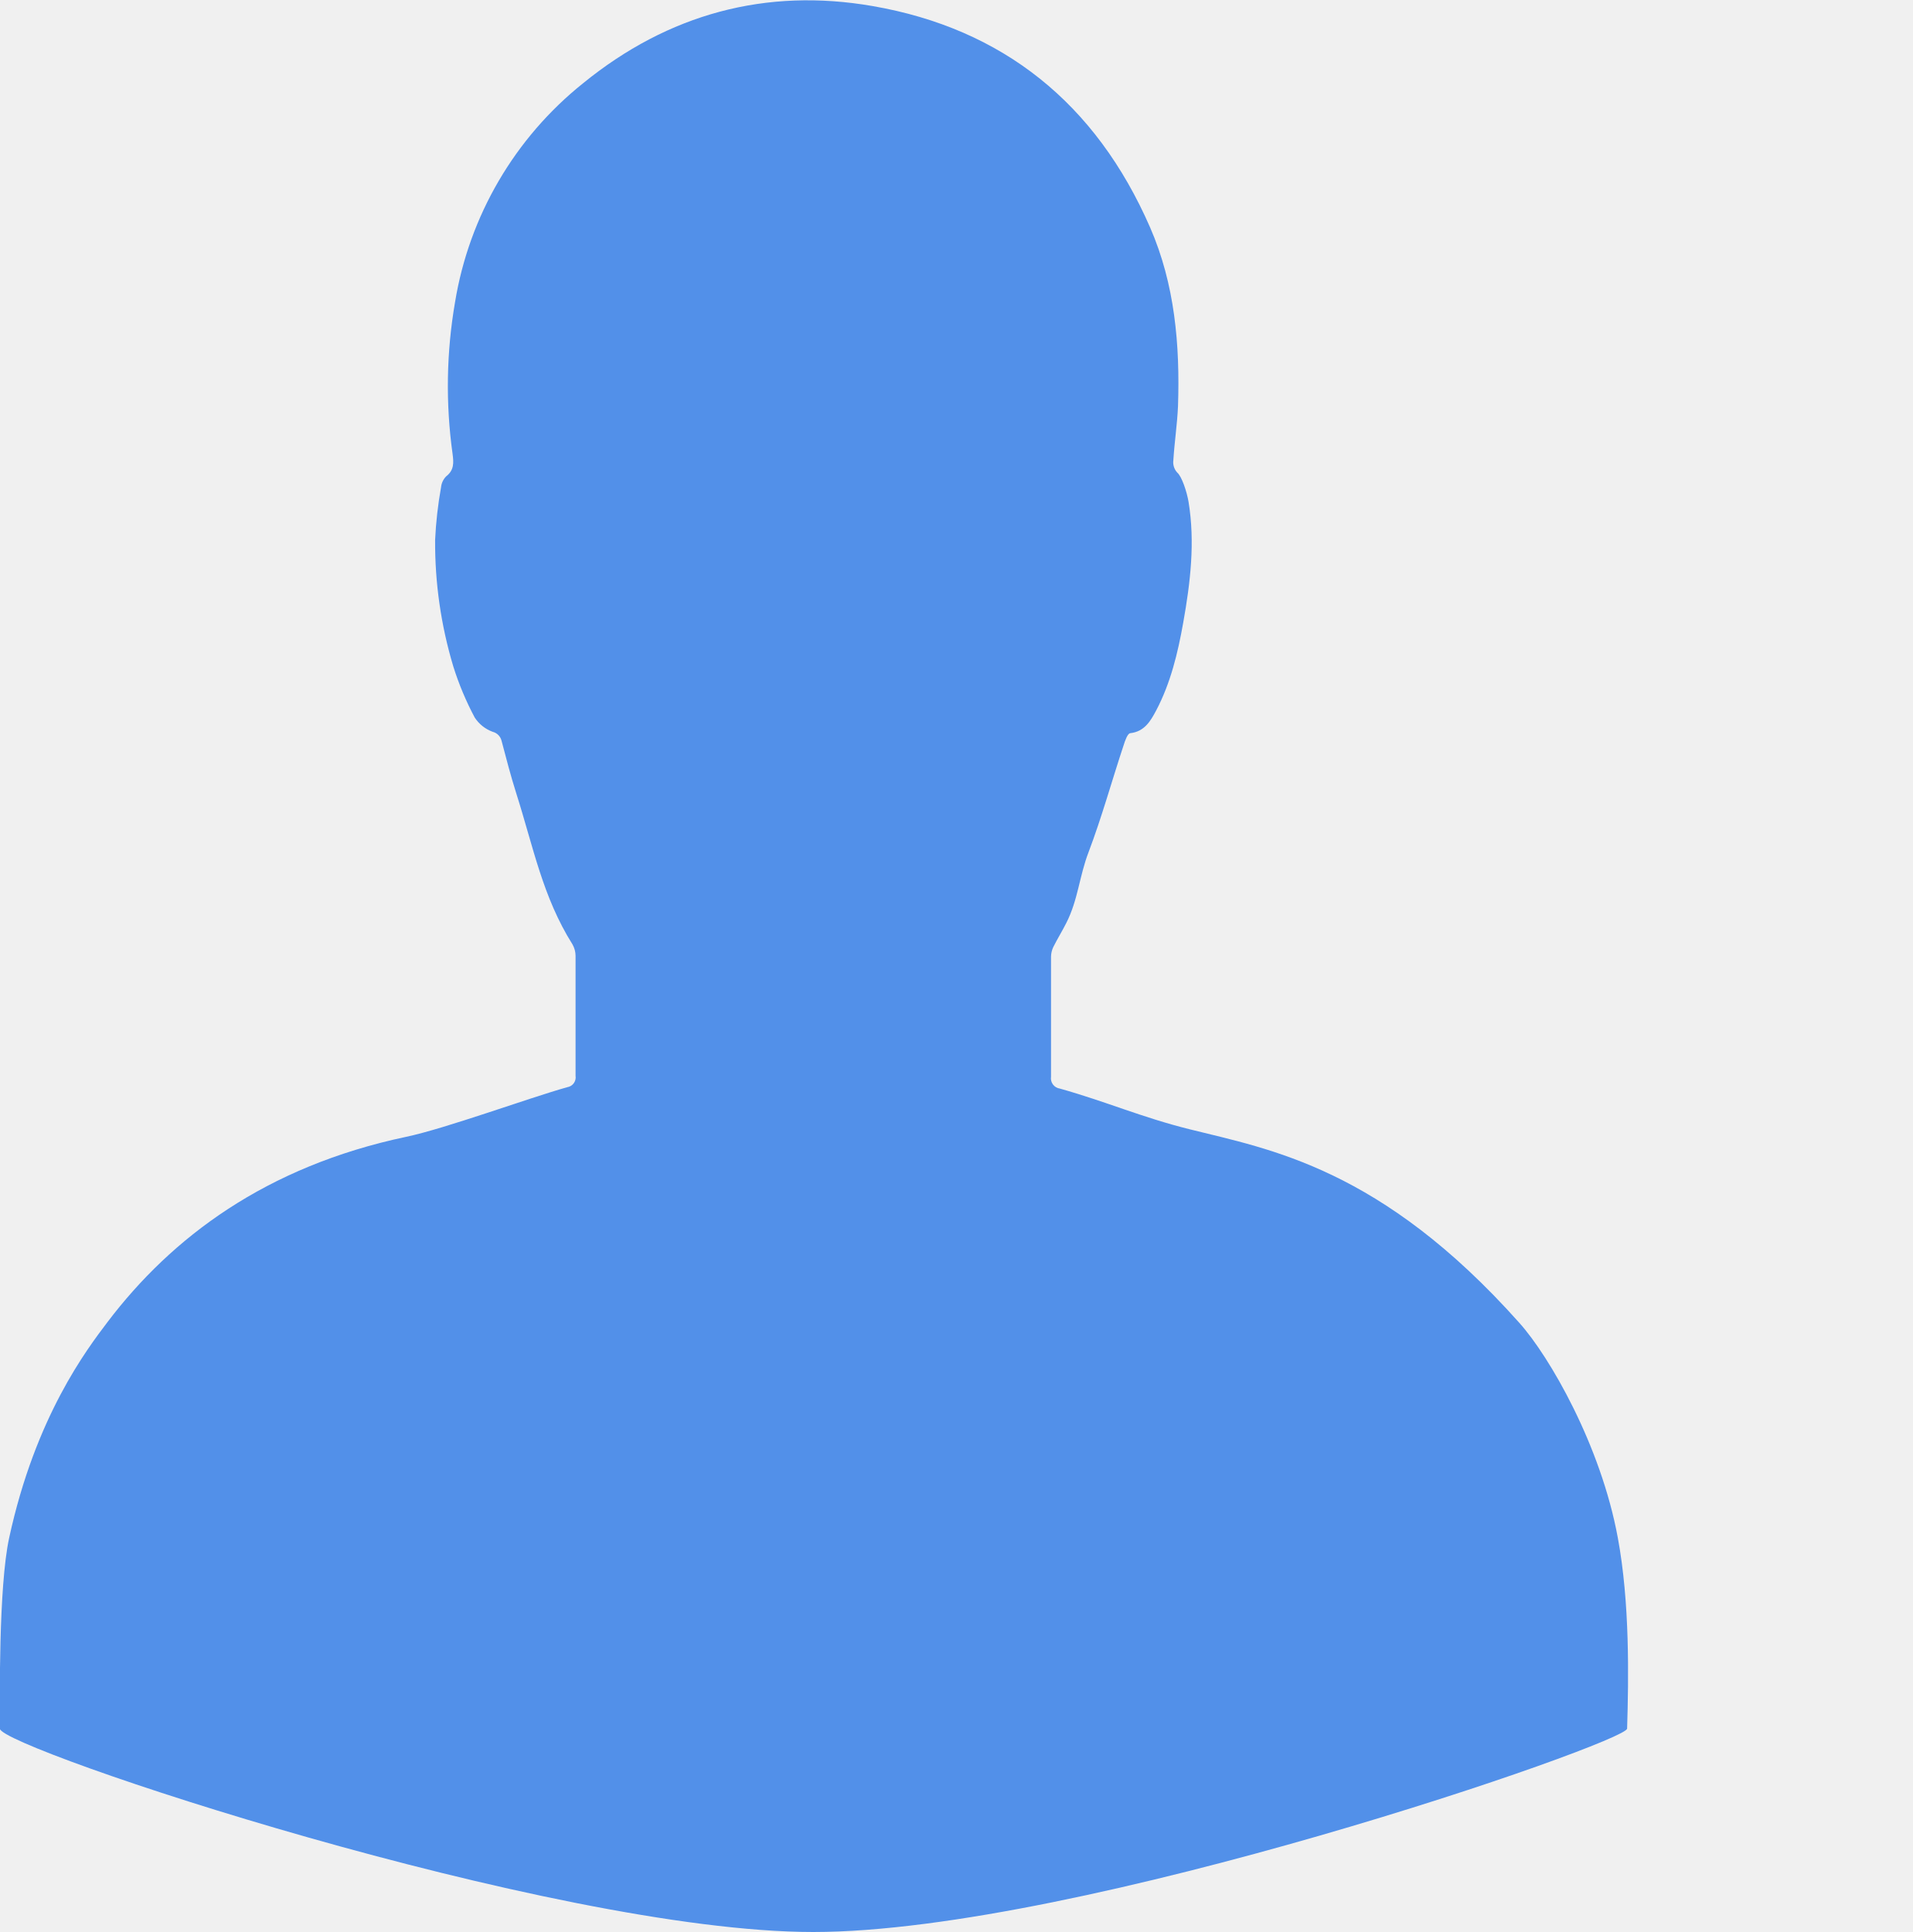
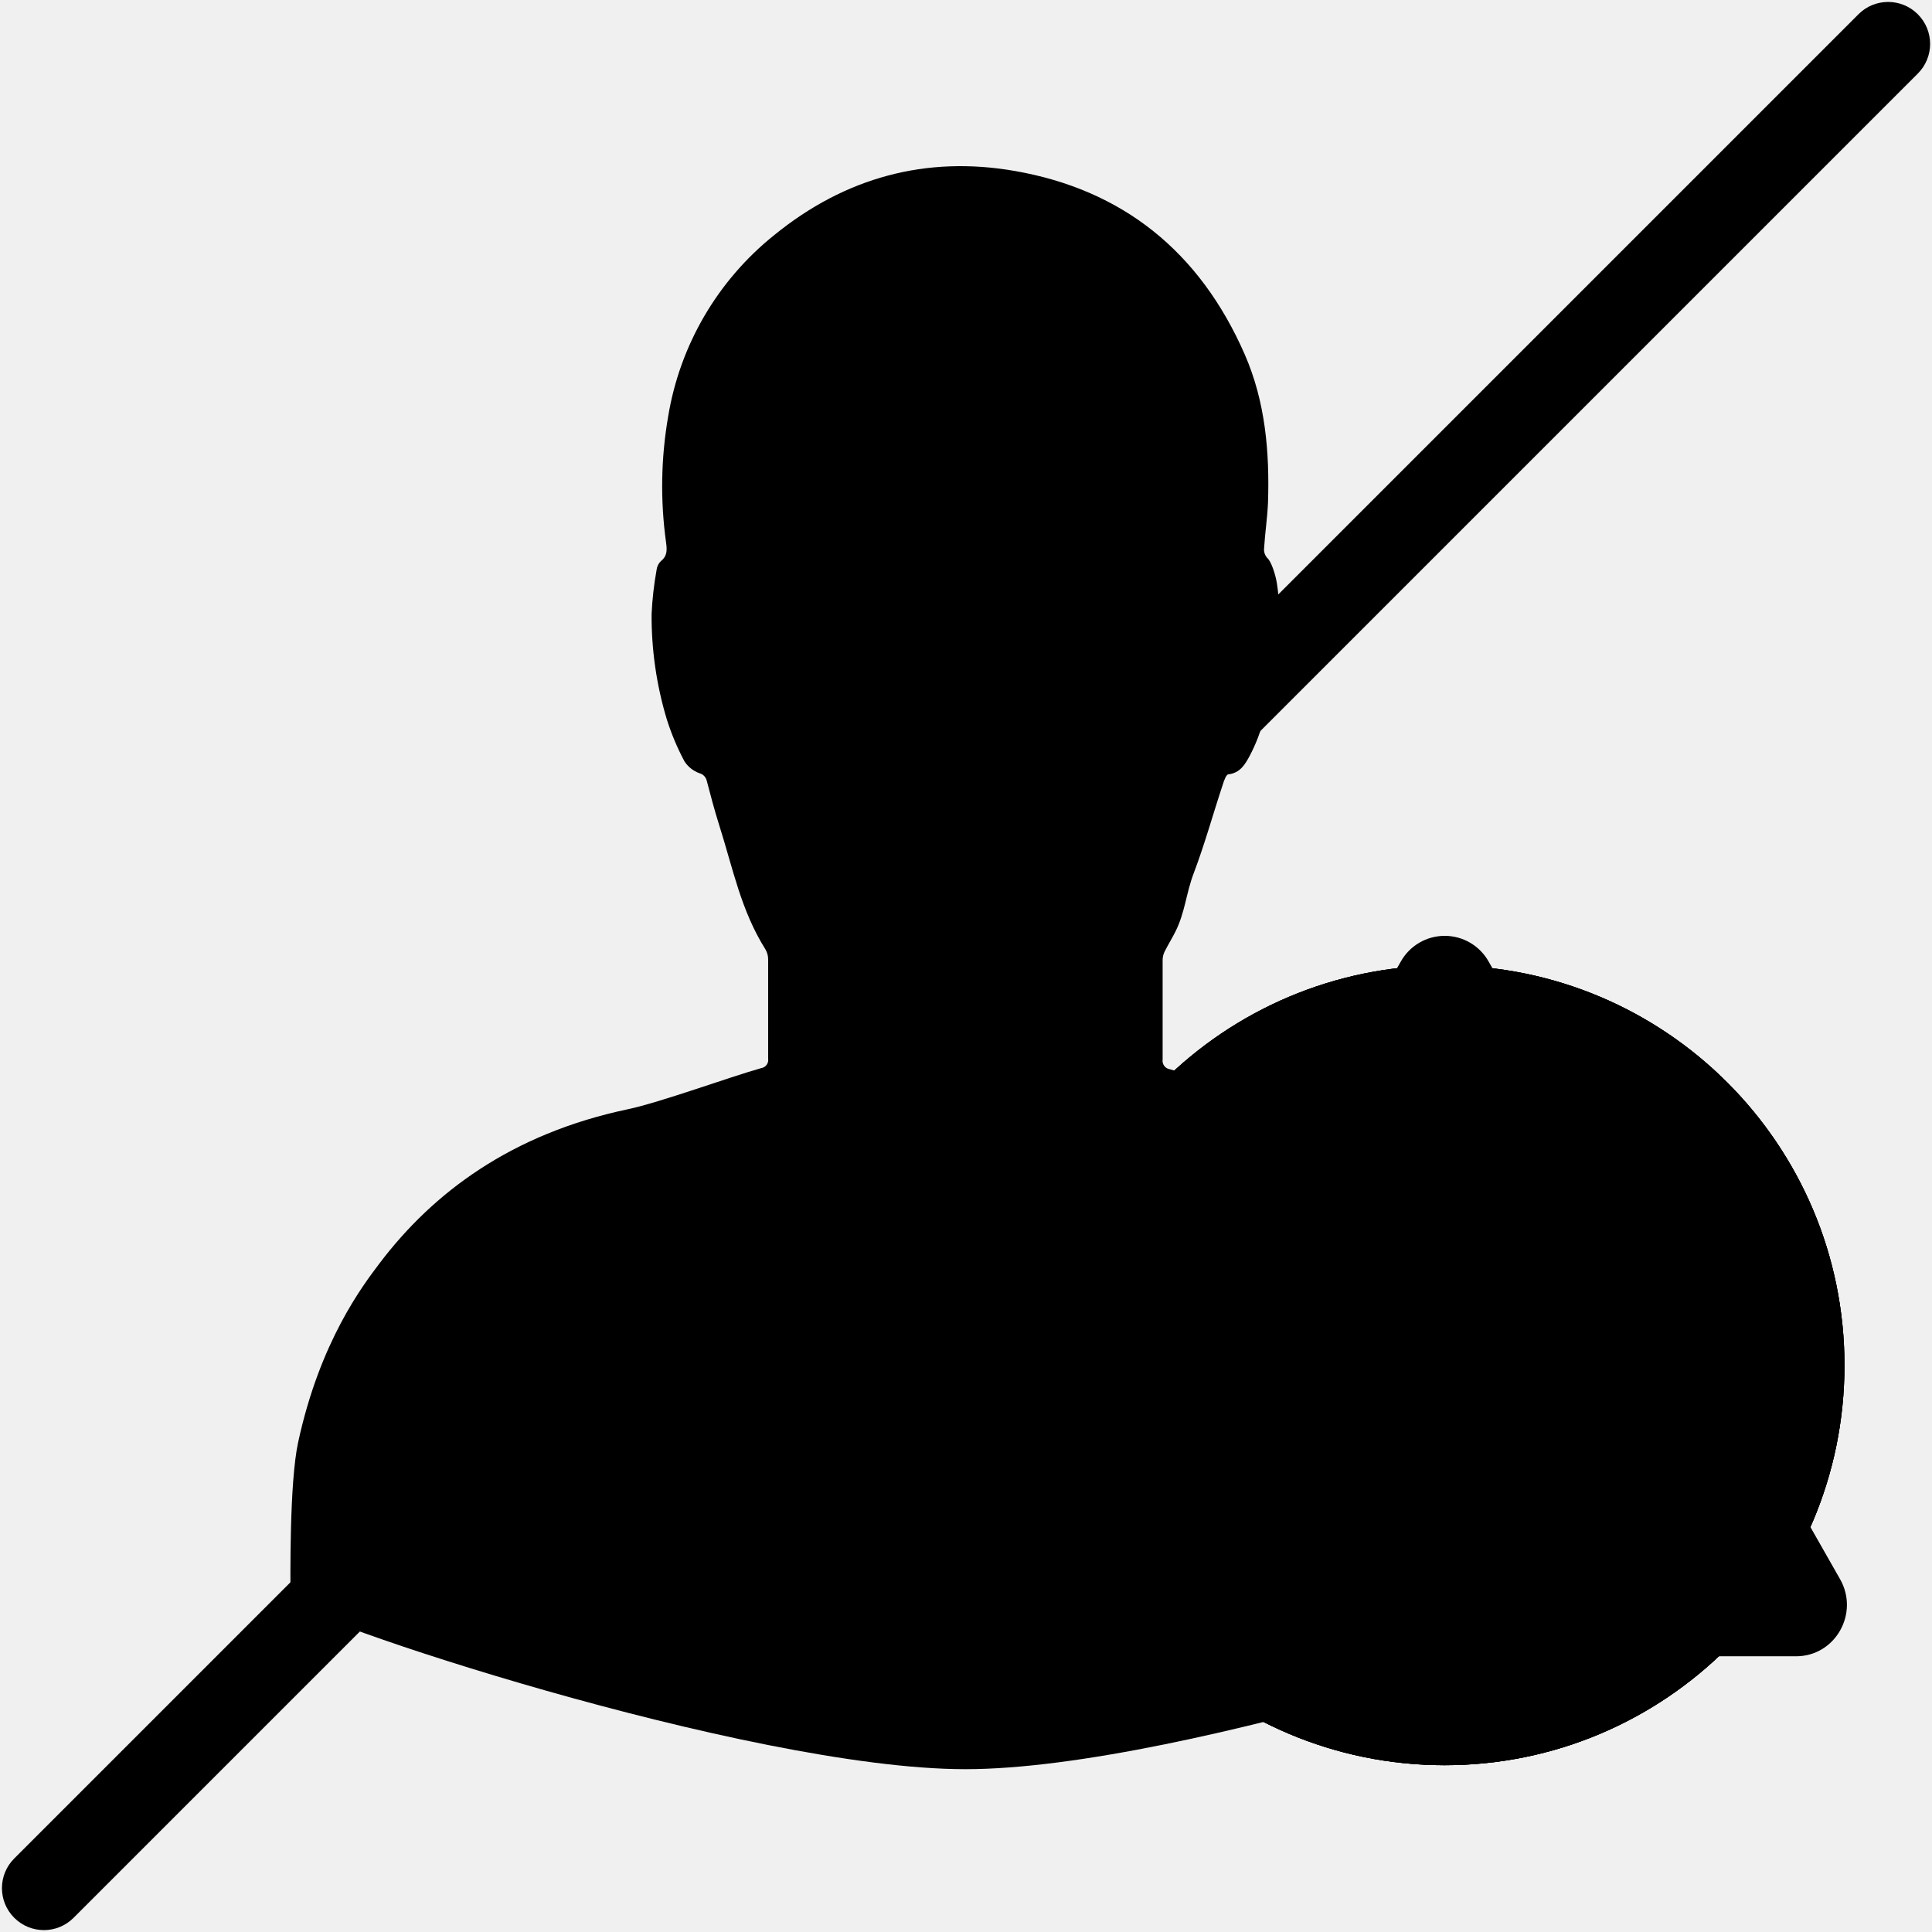
- <svg xmlns="http://www.w3.org/2000/svg" viewBox="0 0 411.59 415.76">
+ <svg xmlns="http://www.w3.org/2000/svg" viewBox="0 0 501 501">
  <defs>
    <style>
+     .common-user-1 {
+       opacity: 0;
+     }

-       .tesla-primary-color {
-         fill: #5290e9;
-       }
+     .common-user-1, .common-user-3 {
+       stroke-miterlimit: 10;
+     }

-       .tesla-secondary-color {
-         fill: #97bcf2;
-       }
- 
-       .tesla-tertiary-color {
-         fill: #ffffff;
-       }
- 
-       .tesla-primary-stroke {
-         stroke: #5290e9;
-       }
- 
-       .tesla-secondary-stroke {
-         stroke: #97bcf2;
-       }
- 
-       .tesla-tertiary-stroke {
-         stroke: #ffffff;
-       }
- 
-       .tesla-status-success {
-         fill: #25a148;
-       }
- 
-       .tesla-status-warning {
-         fill: #ff832b;
-       }
- 
-       .tesla-status-error {
-         fill: #da1f28;
-       }
- 
-       .tesla-status {
-         display: none;
-       }
+     .common-user-3 {
+       stroke-linecap: round;
+       stroke-width: 16.05px;
+     }
    </style>
  </defs>
  <g class="tesla_common tesla_common_user">
-     <path class="tesla-primary-color" d="M249.84,458.28c57.34,0,175-40.76,175.1-43.77.33-10.91.6-27.09-2-41.07-3.65-19.87-14.69-39-21.19-46.25-29.77-33.39-53.68-37.34-71-41.67-10.27-2.56-17.67-5.87-27.85-8.74a2.23,2.23,0,0,1-1.91-2.55c0-8.6,0-17.21,0-25.81a5,5,0,0,1,.5-2.13c.88-1.75,1.91-3.41,2.79-5.16,2.54-5,2.78-10,4.79-15.24,2.86-7.54,5-15.35,7.54-23,.31-1,.85-2.53,1.42-2.59,3.06-.35,4.36-2.58,5.61-4.94,3.09-5.89,4.63-12.31,5.79-18.83,1.54-8.62,2.58-17.3,1.15-26-.36-2.19-1.48-5.54-2.45-6.33a3.28,3.28,0,0,1-.82-2.65c.24-3.88.83-7.74,1-11.62.44-13.21-.68-26.25-6-38.46-11.69-26.78-31.74-42.78-59.67-47.64-23-4-44,1.68-62.34,16.61a76.06,76.06,0,0,0-27.54,47.09,105.88,105.88,0,0,0-.54,32.62c.26,1.92.36,3.53-1.36,4.87a3.85,3.85,0,0,0-1.11,2.34,87.07,87.07,0,0,0-1.28,11.34,92.55,92.55,0,0,0,3.91,27.23,64.12,64.12,0,0,0,4.61,11,7.79,7.79,0,0,0,3.89,3.08,2.62,2.62,0,0,1,1.89,1.94c1,3.81,2,7.64,3.19,11.39,3.65,11.49,5.66,22.21,12.06,32.4a5,5,0,0,1,.67,2.49c0,8.6,0,17.2,0,25.8a2.14,2.14,0,0,1-1.79,2.45c-8.34,2.34-26.13,8.88-34.61,10.67C132,293.54,111.76,308.86,98,327c-4.43,5.86-15.51,20.3-21.18,46.47-2.3,10.58-2,35.12-2,41.05C74.87,418.65,193.48,458.28,249.84,458.28Z" transform="translate(-74.85 -42.52)" />
+     <g>
+       <rect class="common-user-1 tesla-tertiary-color" x="0.5" y="0.5" width="500" height="500" />
+     </g>
+     <path class="common-user-2 tesla-primary-color" d="M249.84,458.28c57.34,0,175-40.76,175.1-43.77.33-10.91.6-27.09-2-41.07-3.65-19.87-14.69-39-21.19-46.25-29.77-33.39-53.68-37.34-71-41.67-10.27-2.56-17.67-5.87-27.85-8.74a2.23,2.23,0,0,1-1.91-2.55c0-8.6,0-17.21,0-25.81a5,5,0,0,1,.5-2.13c.88-1.75,1.91-3.41,2.79-5.16,2.54-5,2.78-10,4.79-15.24,2.86-7.54,5-15.35,7.54-23,.31-1,.85-2.53,1.42-2.59,3.06-.35,4.36-2.58,5.61-4.94,3.09-5.89,4.63-12.31,5.79-18.83,1.54-8.62,2.58-17.3,1.15-26-.36-2.19-1.48-5.54-2.45-6.33a3.28,3.28,0,0,1-.82-2.65c.24-3.88.83-7.74,1-11.62.44-13.21-.68-26.25-6-38.46-11.69-26.78-31.74-42.78-59.67-47.64-23-4-44,1.68-62.34,16.61a76.06,76.06,0,0,0-27.54,47.09,105.88,105.88,0,0,0-.54,32.62c.26,1.92.36,3.53-1.36,4.87a3.85,3.85,0,0,0-1.11,2.34,87.07,87.07,0,0,0-1.28,11.34,92.55,92.55,0,0,0,3.91,27.23,64.12,64.12,0,0,0,4.61,11,7.79,7.79,0,0,0,3.89,3.08,2.62,2.62,0,0,1,1.89,1.94c1,3.81,2,7.64,3.19,11.39,3.65,11.49,5.66,22.21,12.06,32.4a5,5,0,0,1,.67,2.49c0,8.6,0,17.2,0,25.8a2.14,2.14,0,0,1-1.79,2.45c-8.34,2.34-26.13,8.88-34.61,10.67C132,293.54,111.76,308.86,98,327c-4.43,5.86-15.51,20.3-21.18,46.47-2.3,10.58-2,35.12-2,41.05C74.87,418.65,193.48,458.28,249.84,458.28Z" transform="translate(0.5 0.5)" />
  </g>
  <g class="tesla_group_status">
    <g class="tesla-status tesla_status_warning">
-       <path class="tesla-status-warning" d="M374.11,429H283c-10.12,0-16.45-11.12-11.39-20l45.57-80.08,45.57-80.07a13.06,13.06,0,0,1,22.78,0l45.56,80.07,45.57,80.08c5.06,8.89-1.26,20-11.39,20Z" transform="translate(-74.85 -42.52)" />
-       <path class="tesla-tertiary-color" d="M374,289.85c6.37,0,14.51,1.24,13.39,9.82-1.21,9.91-6.41,45.21-9.26,69.67a3.44,3.44,0,0,1-3.41,3h-1.34a3.42,3.42,0,0,1-3.41-3.05c-2.57-23.3-8-59.11-9.17-70C359.59,291.57,367.24,289.85,374,289.85Zm.18,121.47c-7.21,0-12.57-5.29-12.57-13,0-7.44,5.36-13.1,12.57-13.1,7.39,0,12.75,5.66,12.75,13.1C387,406,381.6,411.32,374.21,411.32Z" transform="translate(-74.85 -42.52)" />
+       <path class="common-user-3 tesla-status-warning tesla-tertiary-stroke" d="M374.11,429H283c-10.12,0-16.45-11.12-11.39-20l45.57-80.08,45.57-80.07a13.06,13.06,0,0,1,22.78,0l45.56,80.07,45.57,80.08c5.06,8.89-1.26,20-11.39,20Z" transform="translate(0.5 0.5)" />
+       <path class="common-user-4 tesla-tertiary-color" d="M374,289.85c6.37,0,14.51,1.24,13.39,9.82-1.21,9.91-6.41,45.21-9.26,69.67a3.44,3.44,0,0,1-3.41,3h-1.34a3.42,3.42,0,0,1-3.41-3.05c-2.57-23.3-8-59.11-9.17-70C359.59,291.57,367.24,289.85,374,289.85Zm.18,121.47c-7.21,0-12.57-5.29-12.57-13,0-7.44,5.36-13.1,12.57-13.1,7.39,0,12.75,5.66,12.75,13.1C387,406,381.6,411.32,374.21,411.32Z" transform="translate(0.5 0.5)" />
    </g>
    <g class="tesla-status tesla_status_error">
      <g>
-         <circle class="tesla-status-error" cx="374.11" cy="353.55" r="95.67" transform="translate(-215.28 325.57) rotate(-45)" />
-         <path class="tesla-tertiary-color" d="M374.11,265.91a87.65,87.65,0,1,1-87.65,87.64,87.74,87.74,0,0,1,87.65-87.64m0-16.06A103.7,103.7,0,1,0,477.8,353.55a103.7,103.7,0,0,0-103.69-103.7Z" transform="translate(-74.85 -42.52)" />
+         <circle class="common-user-5 tesla-status-error" cx="374.11" cy="353.55" r="95.67" transform="translate(-139.93 368.59) rotate(-45)" />
+         <path class="common-user-4 tesla-tertiary-color" d="M374.11,265.91a87.65,87.65,0,1,1-87.65,87.64,87.74,87.74,0,0,1,87.65-87.64m0-16.06A103.7,103.7,0,1,0,477.8,353.55a103.7,103.7,0,0,0-103.69-103.7Z" transform="translate(0.5 0.5)" />
      </g>
-       <polygon class="tesla-tertiary-color" points="354.97 273.88 336.41 255.32 299.21 292.52 262.09 255.41 243.54 273.97 280.65 311.08 243.63 348.1 262.19 366.66 299.21 329.64 336.32 366.75 354.88 348.19 317.76 311.08 354.97 273.88" />
+       <polygon class="common-user-4 tesla-tertiary-color" points="430.32 316.89 411.76 298.34 374.56 335.54 337.45 298.43 318.89 316.99 356 354.1 318.98 391.12 337.54 409.68 374.56 372.65 411.67 409.77 430.23 391.21 393.12 354.1 430.32 316.89" />
    </g>
    <g class="tesla-status tesla_status_success">
      <g>
-         <circle class="tesla-status-success" cx="374.11" cy="353.55" r="95.67" transform="translate(-215.28 325.57) rotate(-45)" />
-         <path class="tesla-tertiary-color" d="M374.11,265.91a87.65,87.65,0,1,1-87.65,87.64,87.74,87.74,0,0,1,87.65-87.64m0-16.06A103.7,103.7,0,1,0,477.8,353.55a103.7,103.7,0,0,0-103.69-103.7Z" transform="translate(-74.85 -42.52)" />
+         <circle class="common-user-6 tesla-status-success" cx="374.11" cy="353.55" r="95.67" transform="translate(-139.93 368.59) rotate(-45)" />
+         <path class="common-user-4 tesla-tertiary-color" d="M374.11,265.91a87.65,87.65,0,1,1-87.65,87.64,87.74,87.74,0,0,1,87.65-87.64m0-16.06A103.7,103.7,0,1,0,477.8,353.55a103.7,103.7,0,0,0-103.69-103.7Z" transform="translate(0.5 0.5)" />
      </g>
-       <path class="tesla-tertiary-color" d="M359.77,368.16c1.51-2.15,2.92-4.15,4.34-6.15,8-11.32,16.42-22.35,25.48-32.86,7-8.06,14.12-15.94,21.21-23.88,1.54-1.73,2.66-1.74,4.32-.18l10.68,10c2.62,2.45,2.63,3,.26,5.67-5.26,5.91-10.65,11.7-15.7,17.78-6.48,7.78-12.94,15.59-18.93,23.75C382.81,374,374.63,386.1,366.27,398c-.65.93-1.2,1.93-1.84,2.87-1.38,2-2.8,2.17-4.47.31-3.68-4.07-7.29-8.21-11-12.29a325,325,0,0,0-26.67-26.73c-.36-.31-.71-.63-1-1-1.18-1.21-1.28-2.18-.17-3.5,2.95-3.51,5.95-7,8.94-10.48.55-.65,1.1-1.3,1.67-1.93,1.38-1.53,2.51-1.65,4-.28,4.18,3.79,8.37,7.55,12.42,11.46,3.61,3.49,7,7.15,10.57,10.73C359,367.49,359.28,367.72,359.77,368.16Z" transform="translate(-74.85 -42.52)" />
+       <path class="common-user-4 tesla-tertiary-color" d="M359.77,368.16c1.51-2.15,2.92-4.15,4.34-6.15,8-11.32,16.42-22.35,25.48-32.86,7-8.06,14.12-15.94,21.21-23.88,1.54-1.73,2.66-1.74,4.32-.18l10.68,10c2.62,2.45,2.63,3,.26,5.67-5.26,5.91-10.65,11.7-15.7,17.78-6.48,7.78-12.94,15.59-18.93,23.75C382.81,374,374.63,386.1,366.27,398c-.65.93-1.2,1.93-1.84,2.87-1.38,2-2.8,2.17-4.47.31-3.68-4.07-7.29-8.21-11-12.29a325,325,0,0,0-26.67-26.73c-.36-.31-.71-.63-1-1-1.18-1.21-1.28-2.18-.17-3.5,2.95-3.51,5.95-7,8.94-10.48.55-.65,1.1-1.3,1.67-1.93,1.38-1.53,2.51-1.65,4-.28,4.18,3.79,8.37,7.55,12.42,11.46,3.61,3.49,7,7.15,10.57,10.73C359,367.49,359.28,367.72,359.77,368.16Z" transform="translate(0.5 0.5)" />
    </g>
    <g class="tesla-status tesla_status_info">
      <g>
-         <circle class="tesla-primary-color" cx="374.11" cy="353.55" r="95.67" transform="translate(-215.28 325.57) rotate(-45)" />
-         <path class="tesla-tertiary-color" d="M374.11,265.91a87.65,87.65,0,1,1-87.65,87.64,87.74,87.74,0,0,1,87.65-87.64m0-16.06A103.7,103.7,0,1,0,477.8,353.55a103.7,103.7,0,0,0-103.69-103.7Z" transform="translate(-74.85 -42.52)" />
+         <circle class="common-user-2 tesla-primary-color" cx="374.11" cy="353.55" r="95.67" transform="translate(-139.93 368.59) rotate(-45)" />
+         <path class="common-user-4 tesla-tertiary-color" d="M374.11,265.91a87.65,87.65,0,1,1-87.65,87.64,87.74,87.74,0,0,1,87.65-87.64m0-16.06A103.7,103.7,0,1,0,477.8,353.55a103.7,103.7,0,0,0-103.69-103.7Z" transform="translate(0.5 0.5)" />
      </g>
-       <path class="tesla-tertiary-color" d="M348.41,426v-7.11c12.74-1.48,14.16-2.45,14.16-18V356.55c0-14.55-1-15.44-12.46-17.09V332.8a205.91,205.91,0,0,0,37.31-8.33v76.41c0,15.16,1.13,16.56,14.6,18V426Zm25.07-118a14.82,14.82,0,0,1-14.57-14.42A14.6,14.6,0,0,1,373.7,279a14.24,14.24,0,0,1,14.41,14.58A14.54,14.54,0,0,1,373.48,308Z" transform="translate(-74.85 -42.52)" />
+       <path class="common-user-4 tesla-tertiary-color" d="M348.41,426v-7.11c12.74-1.48,14.16-2.45,14.16-18V356.55c0-14.55-1-15.44-12.46-17.09V332.8a205.91,205.91,0,0,0,37.31-8.33v76.41c0,15.16,1.13,16.56,14.6,18V426Zm25.07-118a14.82,14.82,0,0,1-14.57-14.42A14.6,14.6,0,0,1,373.7,279a14.24,14.24,0,0,1,14.41,14.58A14.54,14.54,0,0,1,373.48,308Z" transform="translate(0.5 0.5)" />
+     </g>
+     <g class="tesla-status tesla_status_disabled">
+       <g>
+         <rect class="tesla_status_disabled" x="-99.04" y="239.12" width="698.09" height="21.76" rx="10.87" transform="translate(-103.05 250.51) rotate(-45)" />
+       </g>
    </g>
  </g>
</svg>
